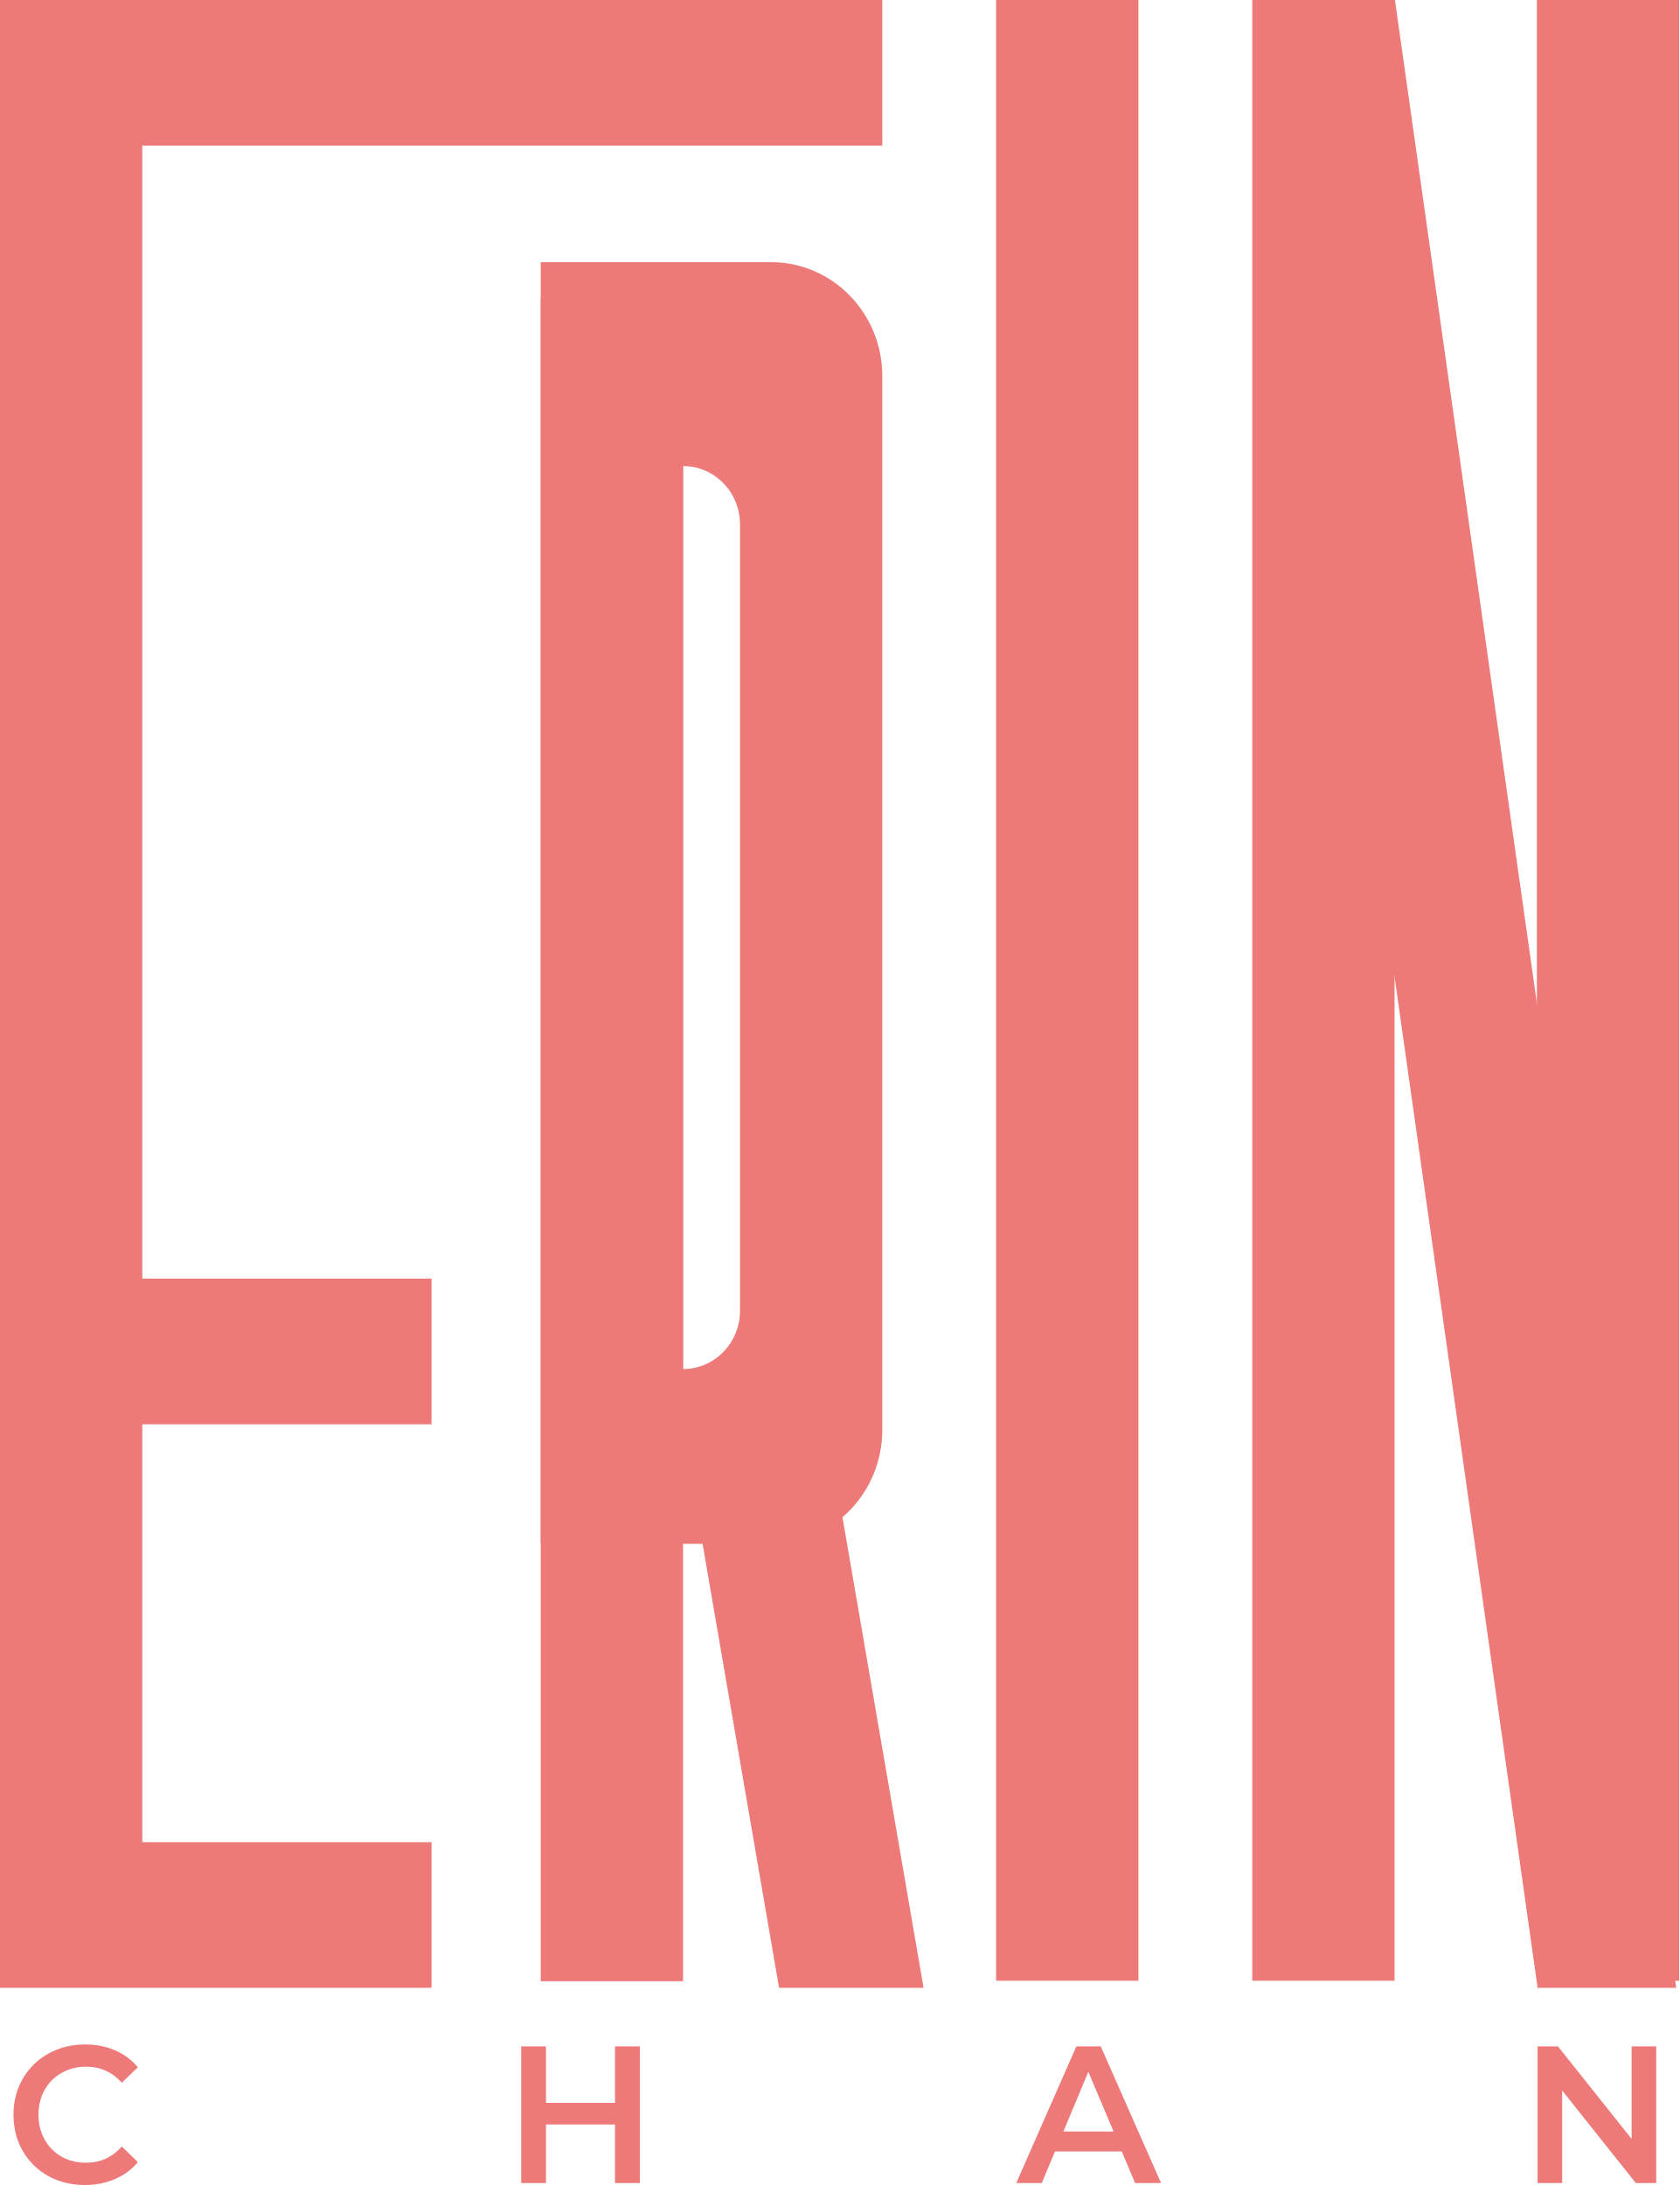
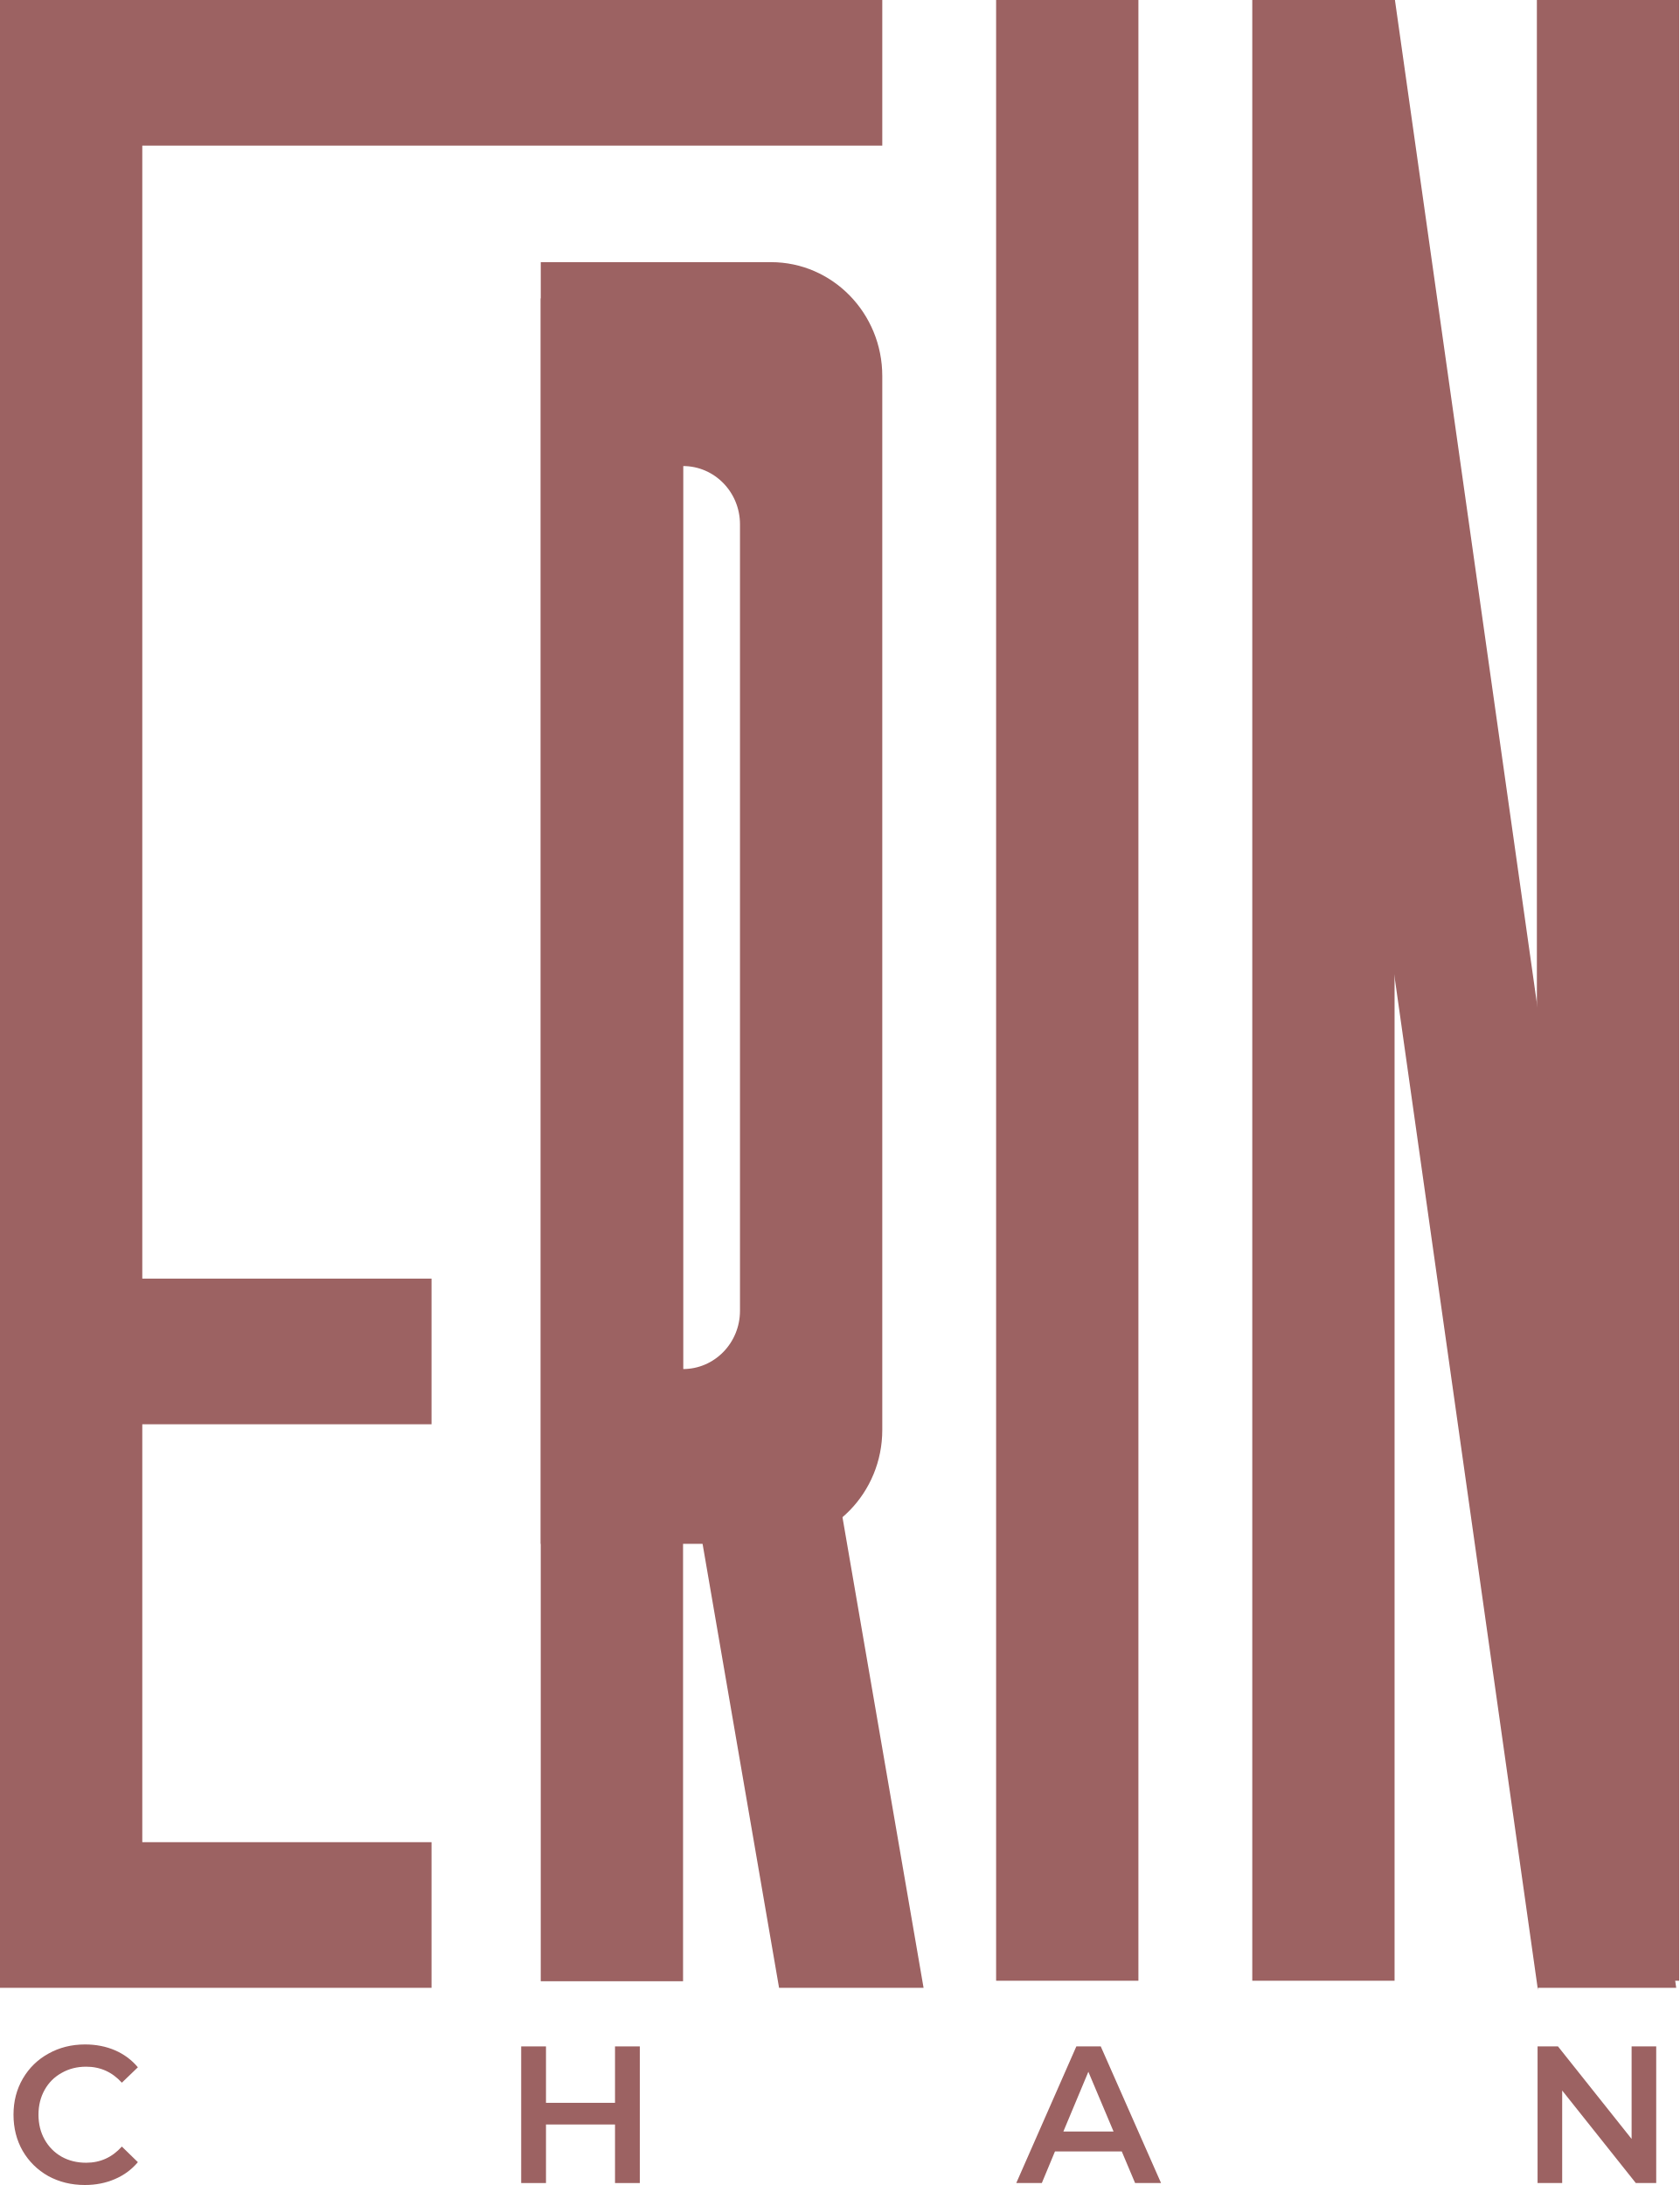
<svg xmlns="http://www.w3.org/2000/svg" width="73" height="95" viewBox="0 0 73 95" fill="none">
-   <path d="M0 8.90864e-06H38.356V6.332H0V8.90864e-06Z" fill="#ED7979" />
-   <path d="M0 55.592H18.76V61.925H0V55.592Z" fill="#ED7979" />
-   <path d="M0 80.095H18.76V86.427H0V80.095Z" fill="#ED7979" />
-   <path d="M0 85.896V2.996H6.186V85.896H0Z" fill="#ED7979" />
-   <path d="M43.305 86.119V3.51221e-06H49.491V86.119H43.305Z" fill="#ED7979" />
-   <path d="M54.441 86.119V2.17398e-05H60.627V86.119H54.441Z" fill="#ED7979" />
-   <path d="M66.814 86.119V2.17398e-05H73V86.119H66.814Z" fill="#ED7979" />
-   <path d="M66.861 86.532L54.618 0H60.643L72.871 86.427H66.861V86.532Z" fill="#ED7979" />
-   <path d="M23.508 86.142V12.973C26.925 12.973 29.695 15.808 29.695 19.305V86.142H23.508Z" fill="#ED7979" />
-   <path fill-rule="evenodd" clip-rule="evenodd" d="M33.519 11.398H23.509V67.122H33.519C36.19 67.122 38.356 64.906 38.356 62.171V16.349C38.356 13.615 36.19 11.398 33.519 11.398ZM32.17 22.796C32.17 21.397 31.062 20.263 29.695 20.263V59.524C31.062 59.524 32.17 58.39 32.17 56.991V22.796Z" fill="#ED7979" />
-   <path d="M35.787 61.098L29.695 62.198L33.869 86.427H40.151L35.787 61.098Z" fill="#ED7979" />
-   <path d="M3.688 95C3.102 95 2.572 94.87 2.096 94.61C1.626 94.344 1.256 93.979 0.985 93.515C0.72 93.051 0.587 92.527 0.587 91.944C0.587 91.362 0.722 90.838 0.993 90.374C1.264 89.91 1.635 89.548 2.105 89.288C2.58 89.022 3.111 88.889 3.697 88.889C4.172 88.889 4.606 88.974 4.999 89.143C5.391 89.313 5.723 89.559 5.994 89.882L5.297 90.552C4.877 90.088 4.36 89.856 3.746 89.856C3.348 89.856 2.992 89.947 2.677 90.128C2.362 90.303 2.116 90.549 1.939 90.866C1.762 91.183 1.673 91.543 1.673 91.944C1.673 92.346 1.762 92.705 1.939 93.022C2.116 93.339 2.362 93.588 2.677 93.769C2.992 93.945 3.348 94.032 3.746 94.032C4.36 94.032 4.877 93.798 5.297 93.328L5.994 94.007C5.723 94.329 5.388 94.576 4.99 94.745C4.598 94.915 4.164 95 3.688 95Z" fill="#ED7979" />
-   <path d="M27.815 88.974V94.915H26.737V92.369H23.736V94.915H22.658V88.974H23.736V91.427H26.737V88.974H27.815Z" fill="#ED7979" />
-   <path d="M48.767 93.54H45.864L45.292 94.915H44.181L46.793 88.974H47.854L50.475 94.915H49.347L48.767 93.54ZM48.41 92.674L47.315 90.077L46.229 92.674H48.41Z" fill="#ED7979" />
-   <path d="M72.002 88.974V94.915H71.115L67.914 90.892V94.915H66.844V88.974H67.731L70.932 92.997V88.974H72.002Z" fill="#ED7979" />
+   <path d="M0 8.90864e-06H38.356V6.332H0V8.90864e-06Z" fill="#9C6262" />
+   <path d="M0 55.592H18.76V61.925H0V55.592Z" fill="#9C6262" />
+   <path d="M0 80.095H18.76V86.427H0V80.095Z" fill="#9C6262" />
+   <path d="M0 85.896V2.996H6.186V85.896H0Z" fill="#9C6262" />
+   <path d="M43.305 86.119V3.51221e-06H49.491V86.119H43.305Z" fill="#9C6262" />
+   <path d="M54.441 86.119V2.17398e-05H60.627V86.119H54.441Z" fill="#9C6262" />
+   <path d="M66.814 86.119V2.17398e-05H73V86.119H66.814Z" fill="#9C6262" />
+   <path d="M66.861 86.532L54.618 0H60.643L72.871 86.427H66.861V86.532Z" fill="#9C6262" />
+   <path d="M23.508 86.142V12.973C26.925 12.973 29.695 15.808 29.695 19.305V86.142H23.508Z" fill="#9C6262" />
+   <path fill-rule="evenodd" clip-rule="evenodd" d="M33.519 11.398H23.509V67.122H33.519C36.19 67.122 38.356 64.906 38.356 62.171V16.349C38.356 13.615 36.19 11.398 33.519 11.398ZM32.17 22.796C32.17 21.397 31.062 20.263 29.695 20.263V59.524C31.062 59.524 32.17 58.39 32.17 56.991V22.796Z" fill="#9C6262" />
+   <path d="M35.787 61.098L29.695 62.198L33.869 86.427H40.151L35.787 61.098Z" fill="#9C6262" />
+   <path d="M3.688 95C3.102 95 2.572 94.87 2.096 94.61C1.626 94.344 1.256 93.979 0.985 93.515C0.72 93.051 0.587 92.527 0.587 91.944C0.587 91.362 0.722 90.838 0.993 90.374C1.264 89.91 1.635 89.548 2.105 89.288C2.58 89.022 3.111 88.889 3.697 88.889C4.172 88.889 4.606 88.974 4.999 89.143C5.391 89.313 5.723 89.559 5.994 89.882L5.297 90.552C4.877 90.088 4.36 89.856 3.746 89.856C3.348 89.856 2.992 89.947 2.677 90.128C2.362 90.303 2.116 90.549 1.939 90.866C1.762 91.183 1.673 91.543 1.673 91.944C1.673 92.346 1.762 92.705 1.939 93.022C2.116 93.339 2.362 93.588 2.677 93.769C2.992 93.945 3.348 94.032 3.746 94.032C4.36 94.032 4.877 93.798 5.297 93.328L5.994 94.007C5.723 94.329 5.388 94.576 4.99 94.745C4.598 94.915 4.164 95 3.688 95Z" fill="#9C6262" />
+   <path d="M27.815 88.974V94.915H26.737V92.369H23.736V94.915H22.658V88.974H23.736V91.427H26.737V88.974H27.815Z" fill="#9C6262" />
+   <path d="M48.767 93.54H45.864L45.292 94.915H44.181L46.793 88.974H47.854L50.475 94.915H49.347L48.767 93.54ZM48.41 92.674L47.315 90.077L46.229 92.674H48.41Z" fill="#9C6262" />
+   <path d="M72.002 88.974V94.915H71.115L67.914 90.892V94.915H66.844V88.974H67.731L70.932 92.997V88.974H72.002Z" fill="#9C6262" />
</svg>
